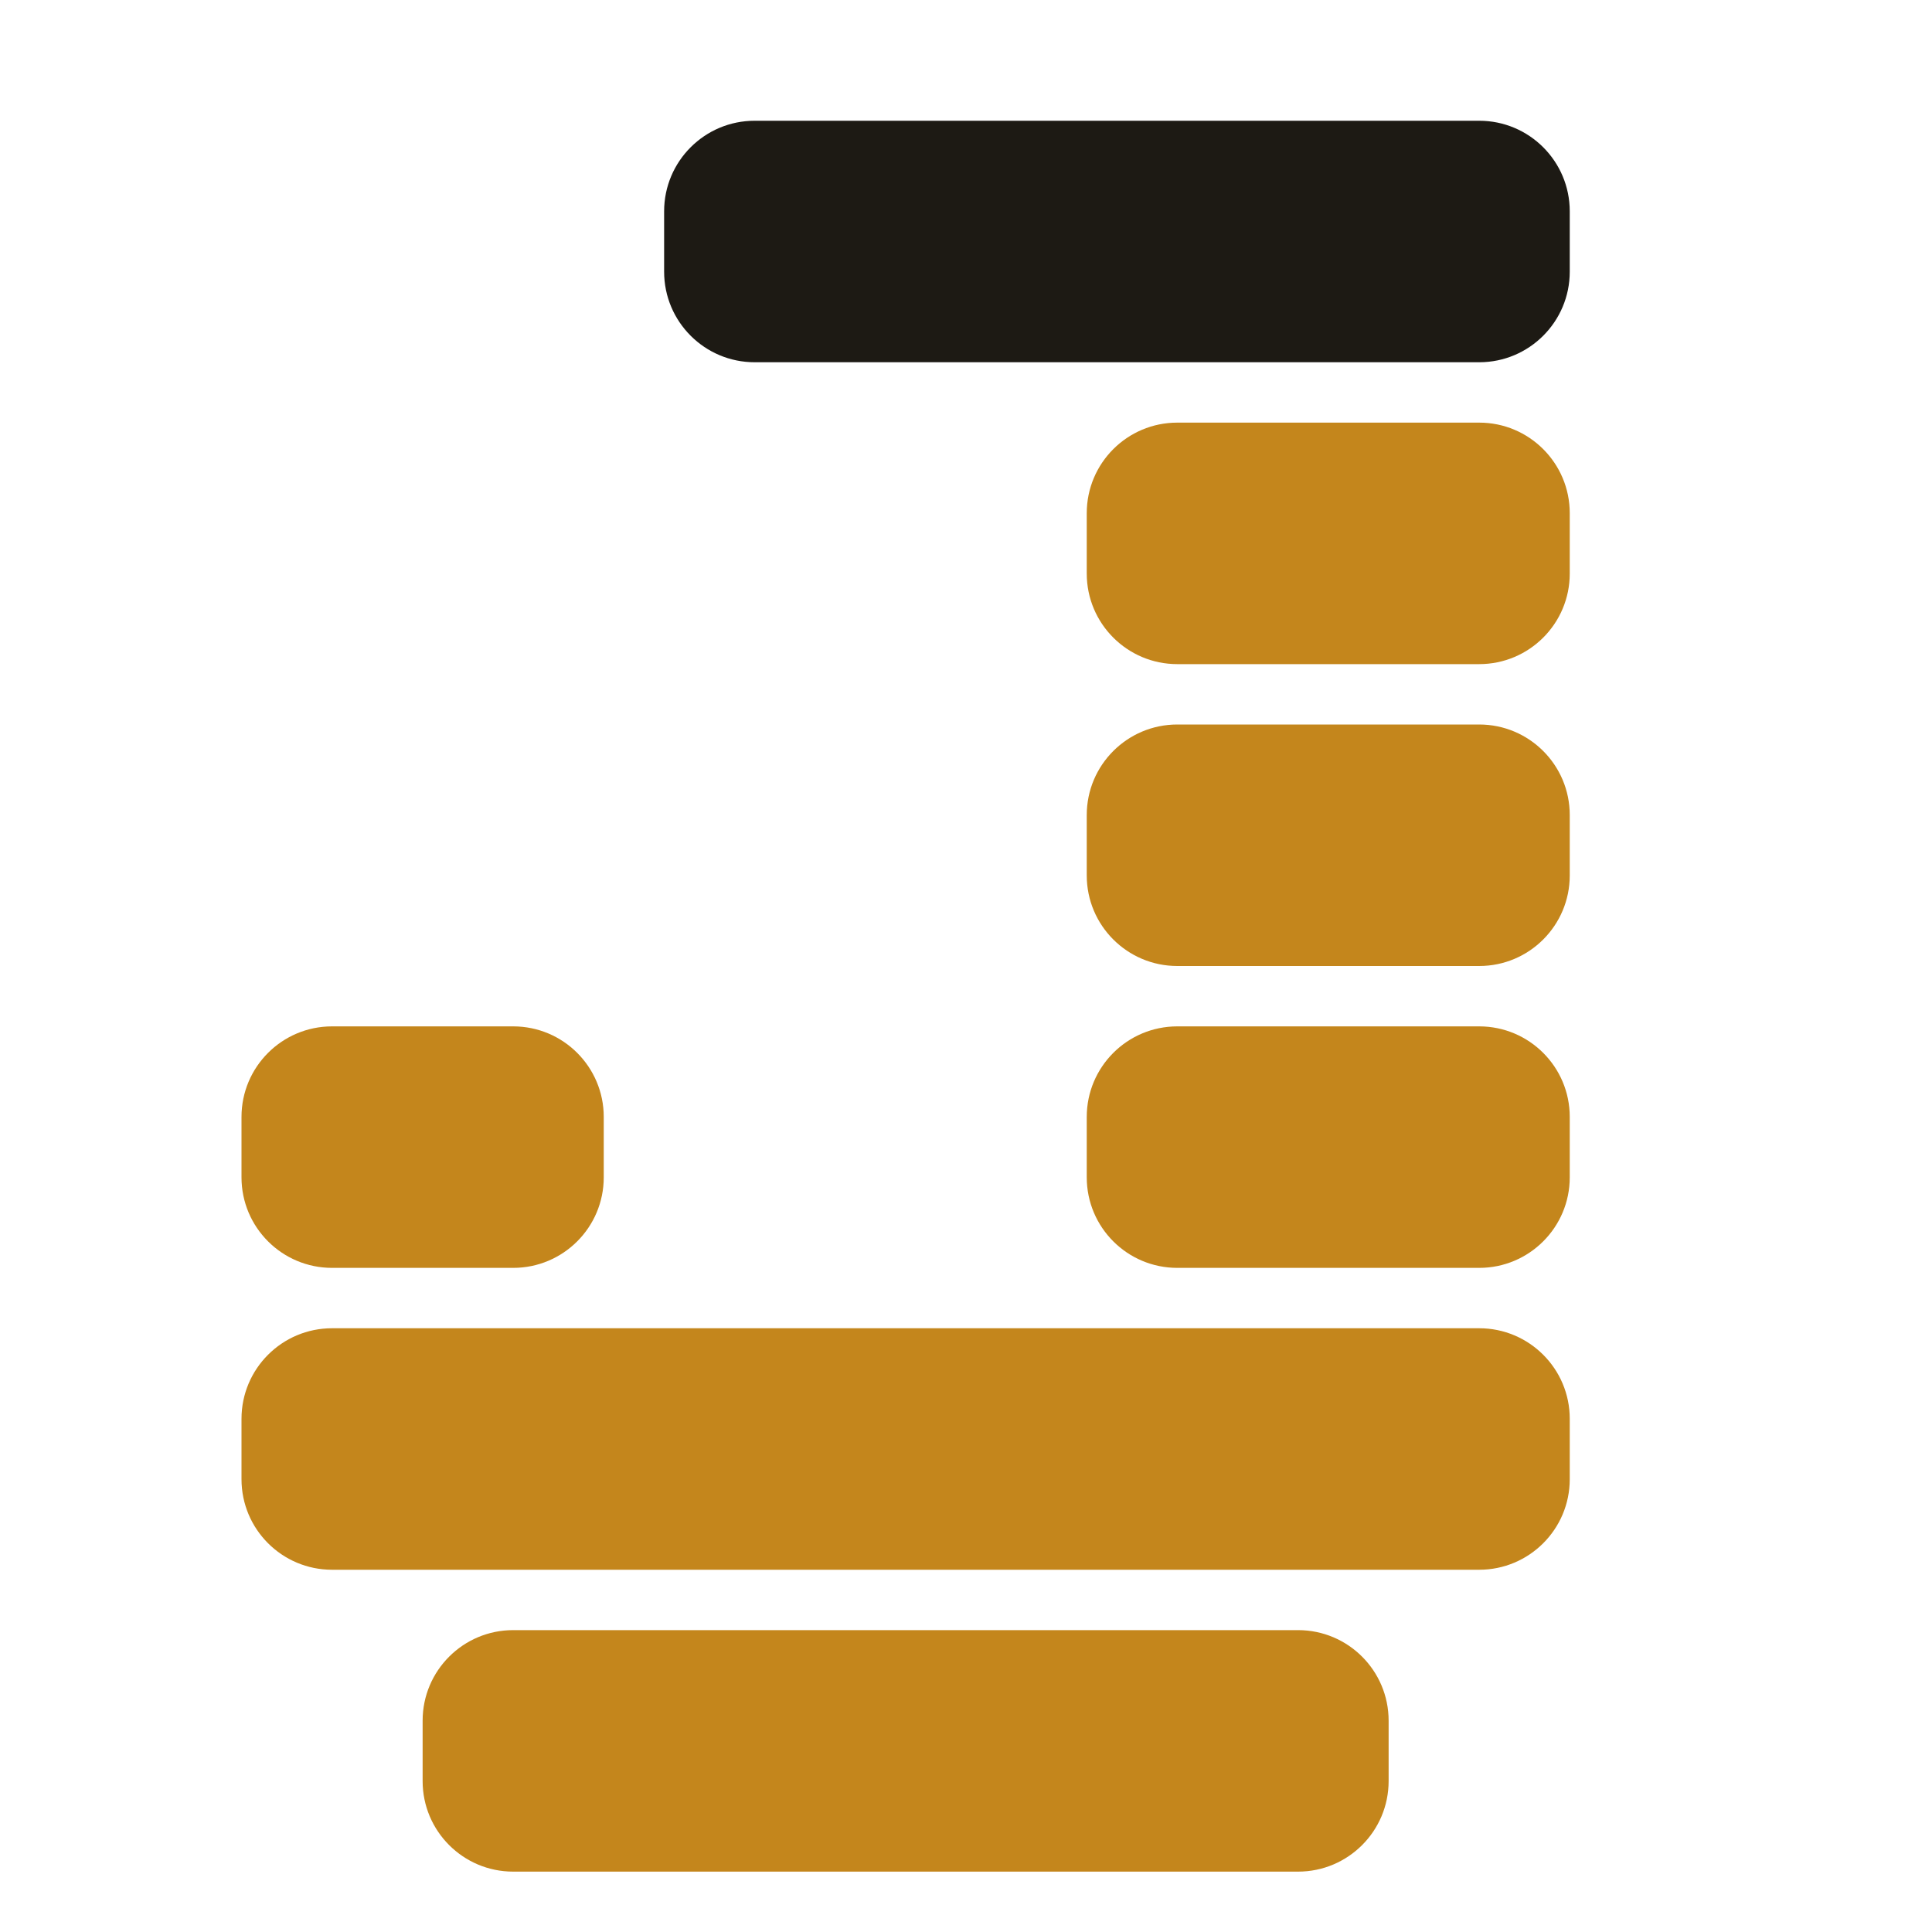
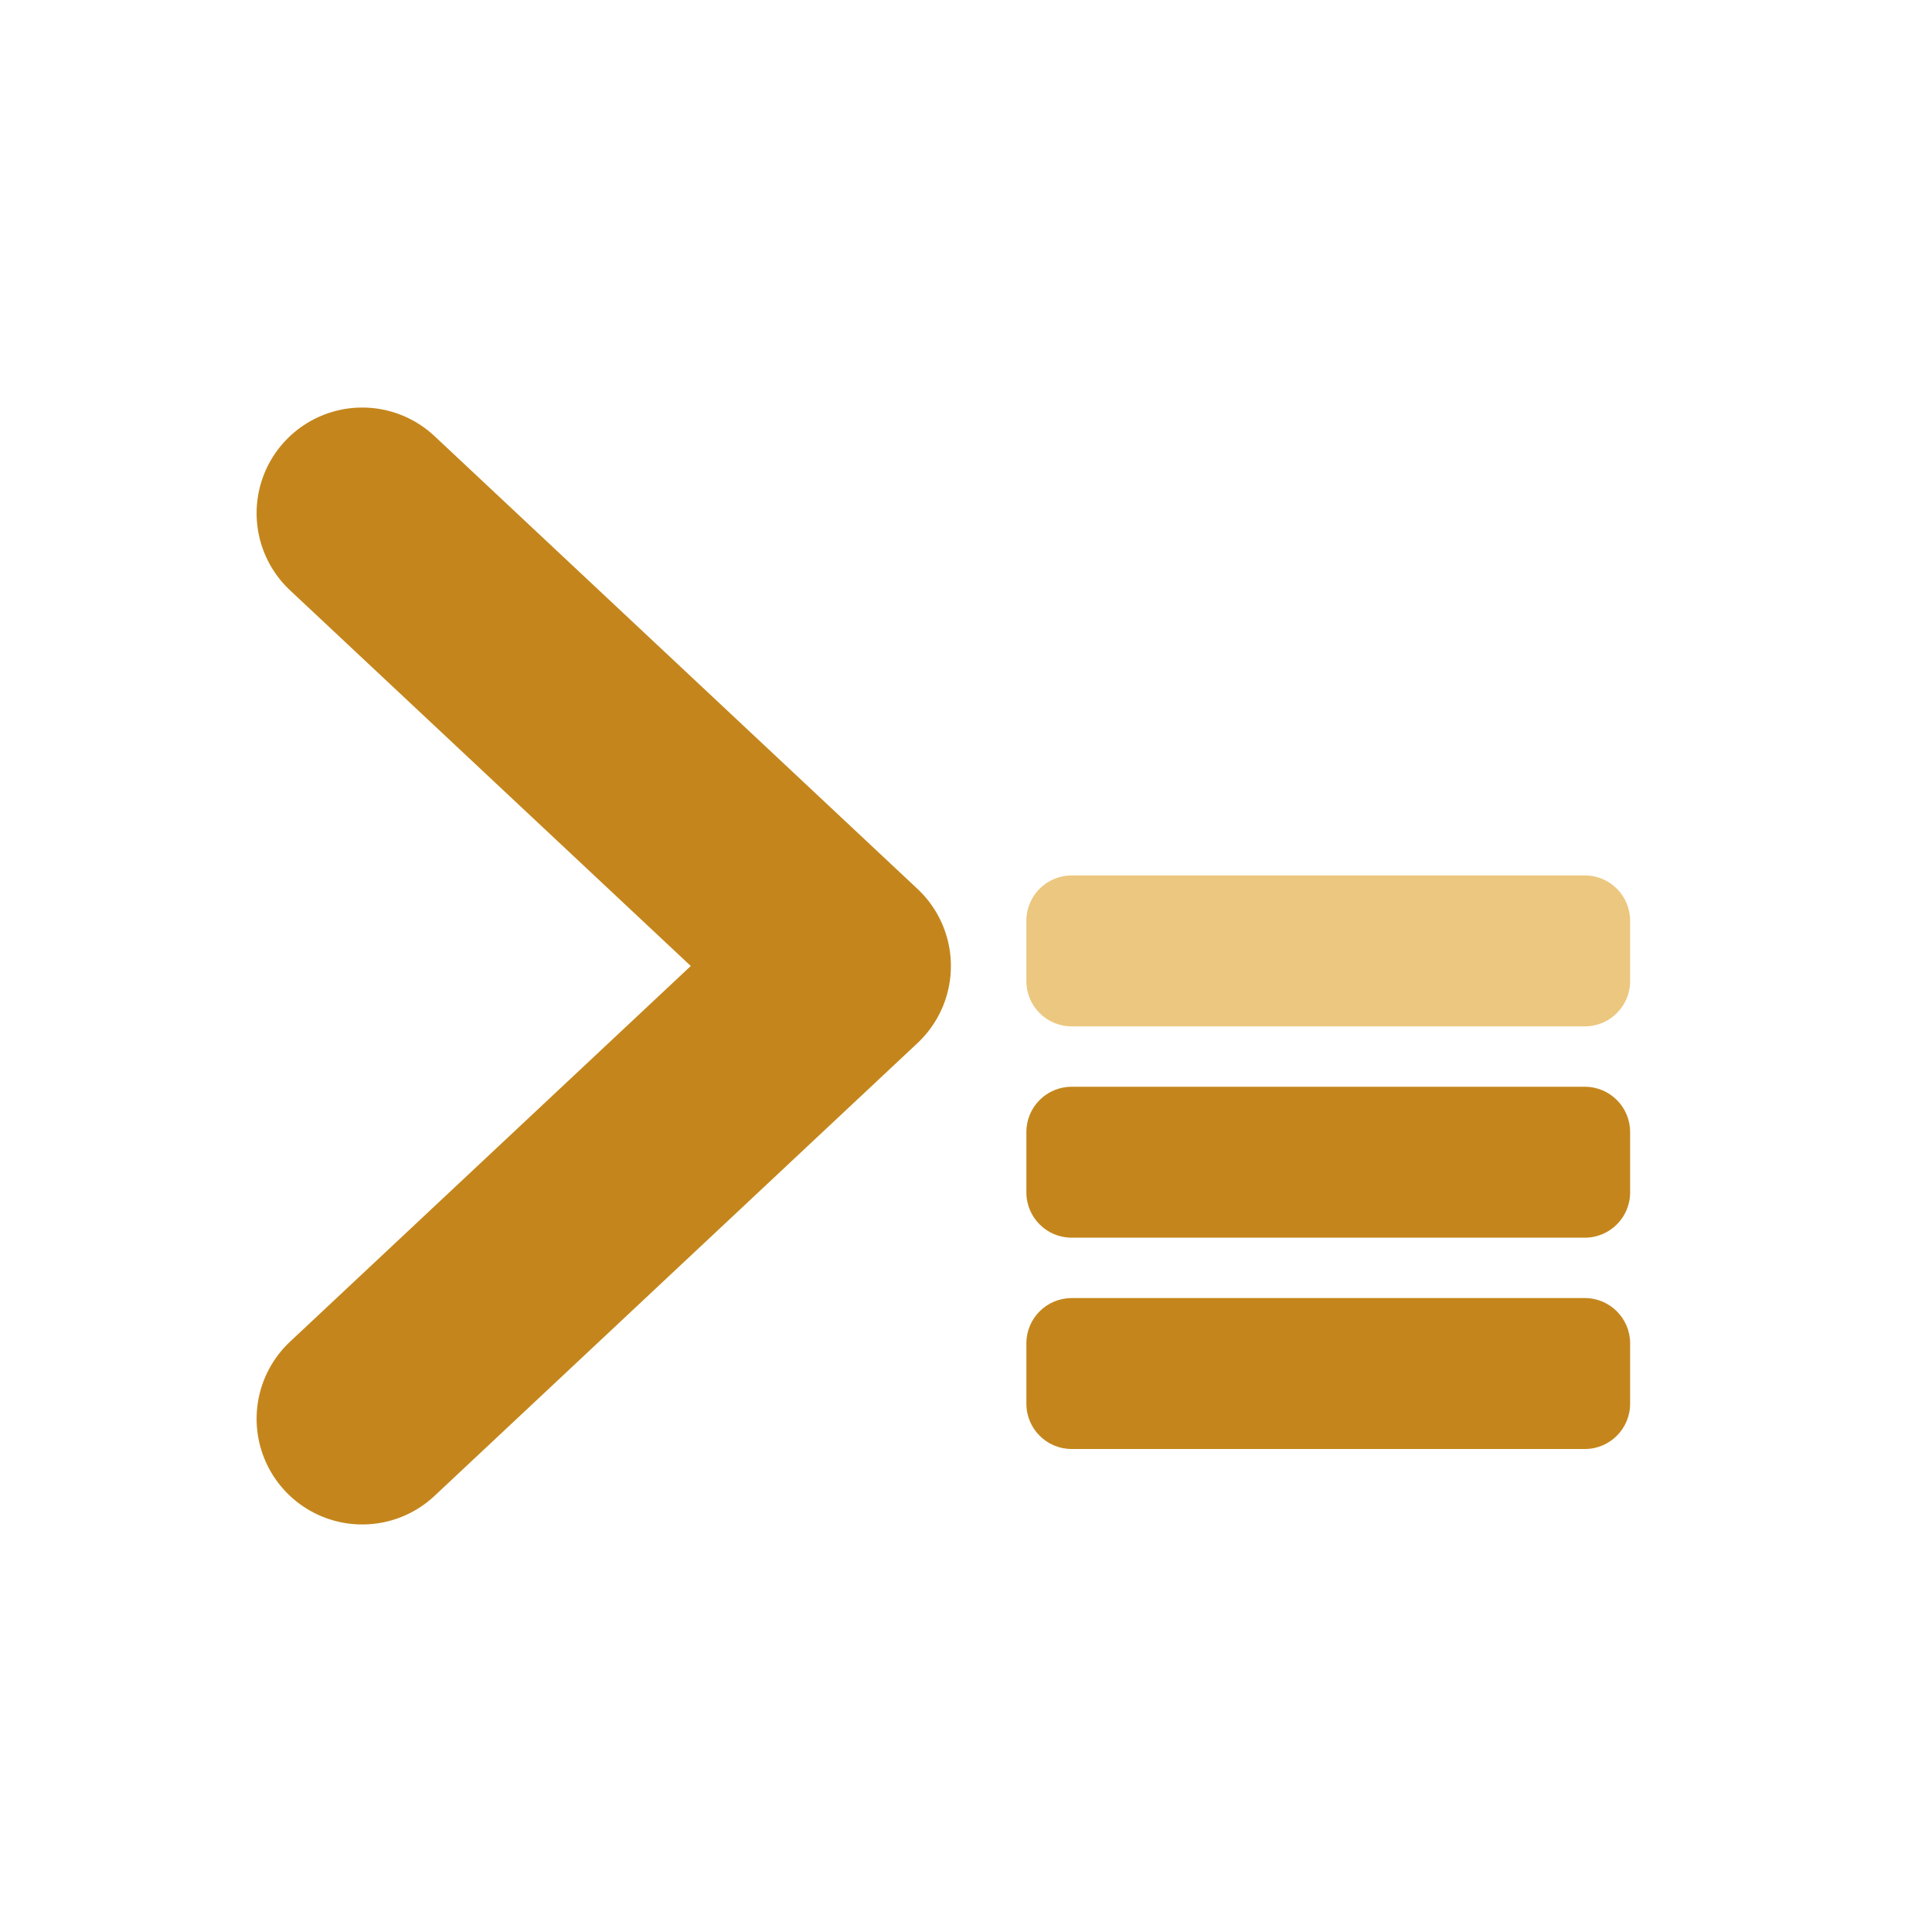
<svg xmlns="http://www.w3.org/2000/svg" viewBox="0 0 64 64" width="64" height="64">
-   <rect fill="#1d1a14" x="22" y="4" width="30" height="8" rx="3" />
+   <path d="M12 17L28 32L12 47" fill="none" stroke="#c4861c" stroke-width="7" stroke-linecap="round" stroke-linejoin="round" />
+   <rect x="34" y="29" width="20" height="5" rx="1.5" fill="#ecc77f" />
  <g fill="#c4861c">
-     <rect x="36" y="14" width="16" height="8" rx="3" />
-     <rect x="36" y="24" width="16" height="8" rx="3" />
-     <rect x="8" y="34" width="12" height="8" rx="3" />
-     <rect x="36" y="34" width="16" height="8" rx="3" />
-     <rect x="8" y="44" width="44" height="8" rx="3" />
-     <rect x="14" y="54" width="32" height="8" rx="3" />
+     <rect x="34" y="36" width="20" height="5" rx="1.5" />
+     <rect x="34" y="43" width="20" height="5" rx="1.5" />
  </g>
</svg>
